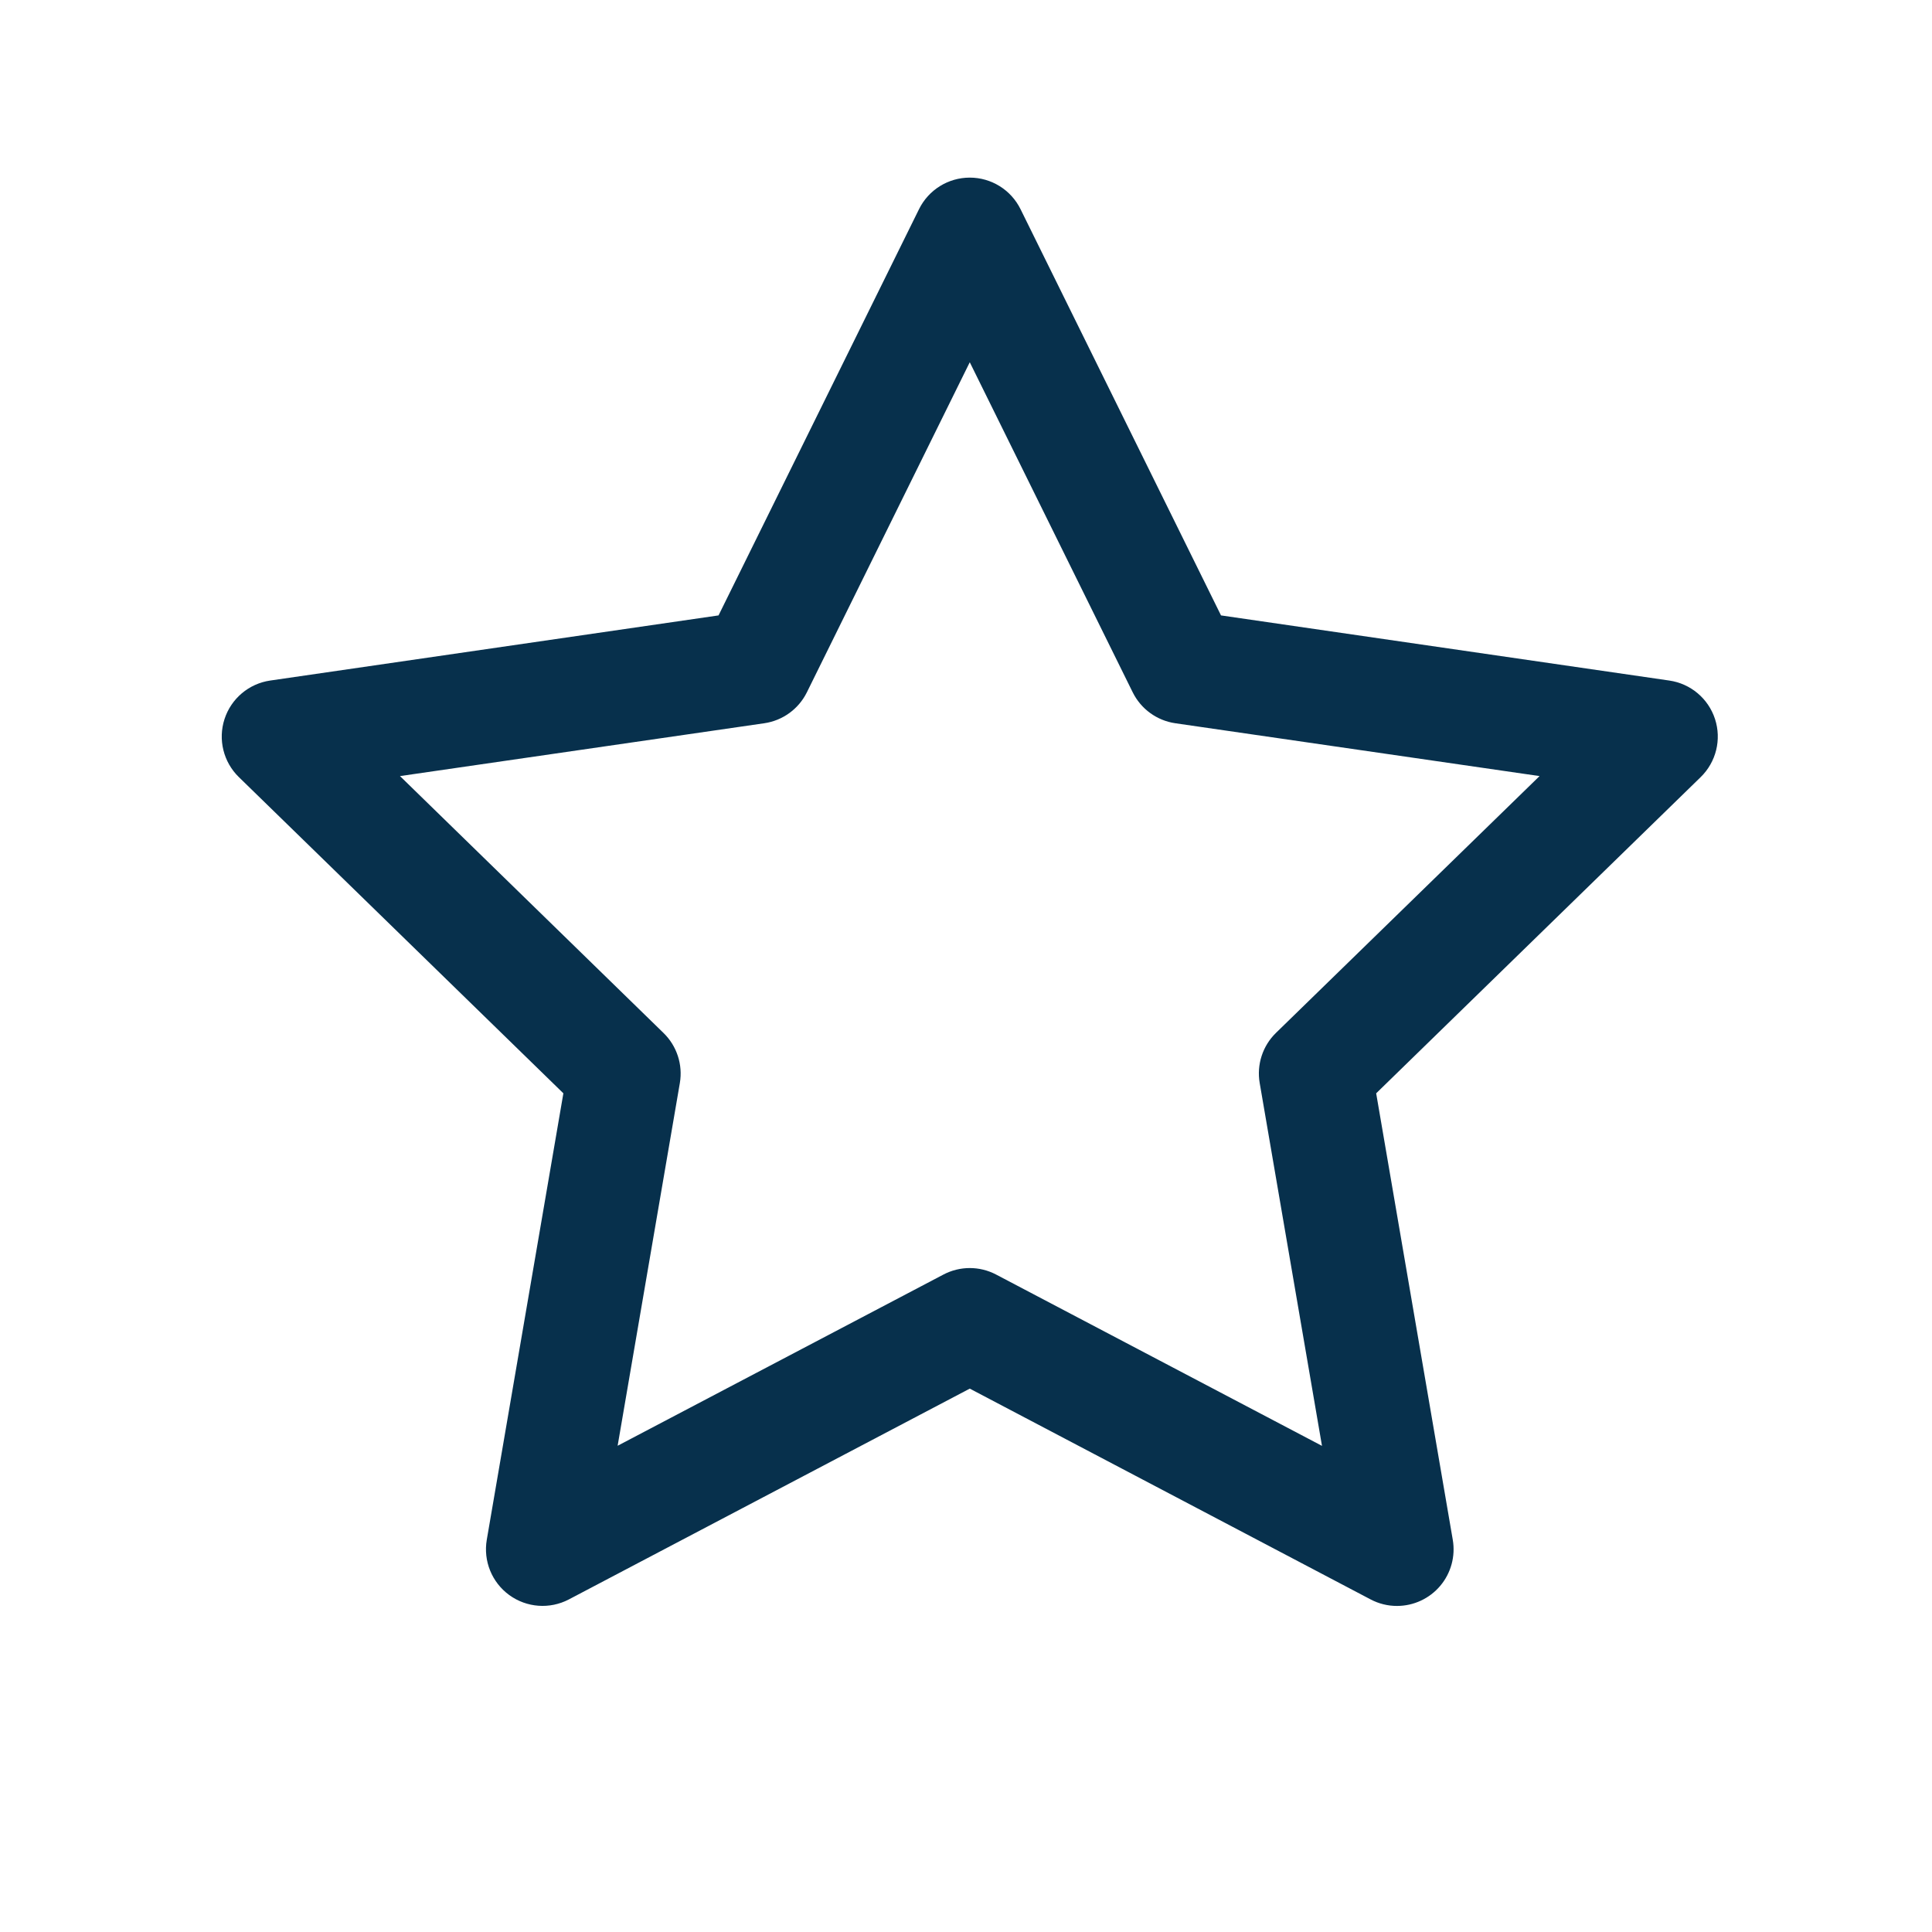
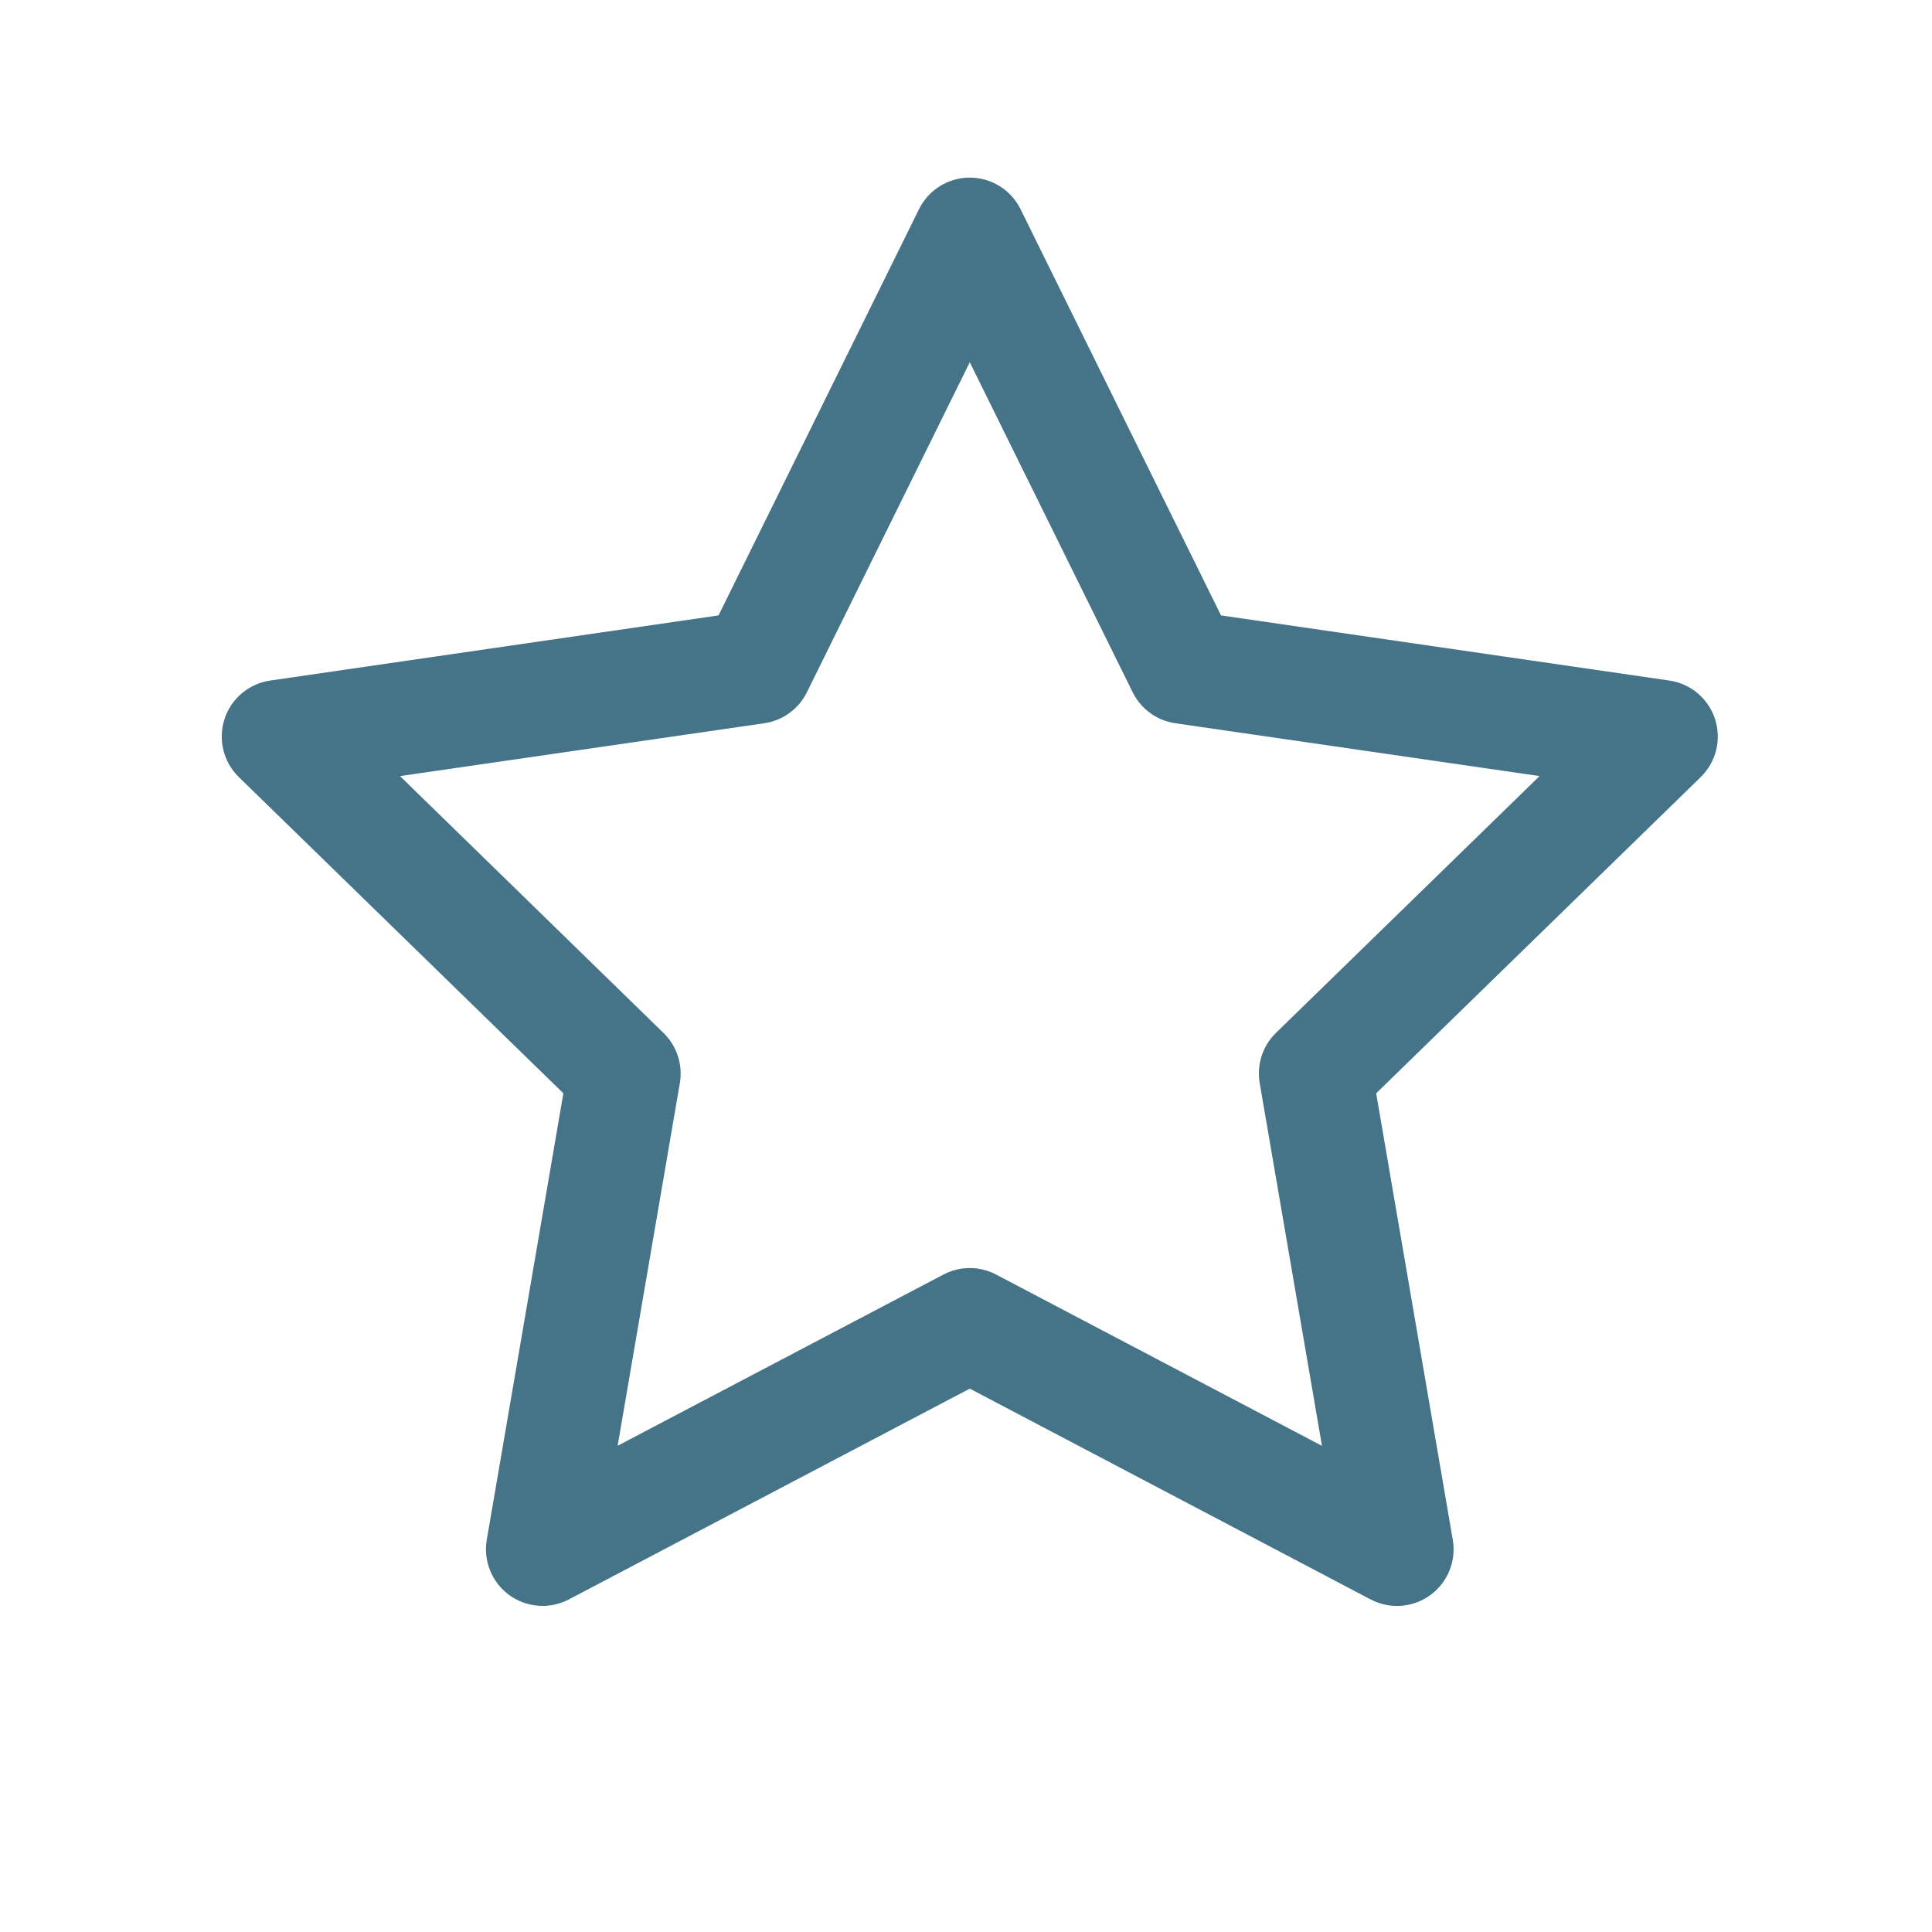
<svg xmlns="http://www.w3.org/2000/svg" viewBox="0 0 512 512">
-   <path d="M370.24 425.59a14.89 14.89 0 01-7-1.72L257 368l-106.26 55.87A15 15 0 01129 408.06l20.3-118.32-86-83.8a15 15 0 018.31-25.59l118.81-17.26 53.13-107.66a15 15 0 0126.9 0l53.13 107.66 118.8 17.26a15 15 0 018.32 25.59l-86 83.8L385 408.06a15 15 0 01-14.78 17.53zM106 205.67l69.85 68.09a15 15 0 014.32 13.24l-16.49 96.14L250 337.78a15 15 0 0114 0l86.34 45.39L333.83 287a15 15 0 014.31-13.27L408 205.67l-96.53-14a15 15 0 01-11.29-8.2L257 96l-43.17 87.47a15 15 0 01-11.3 8.2z" data-name="1" fill="#07304c" />
+   <path d="M370.24 425.59a14.89 14.89 0 01-7-1.72L257 368l-106.26 55.87A15 15 0 01129 408.06l20.3-118.32-86-83.8a15 15 0 018.31-25.59l118.81-17.26 53.13-107.66a15 15 0 0126.9 0l53.13 107.66 118.8 17.26a15 15 0 018.32 25.59l-86 83.8L385 408.06a15 15 0 01-14.78 17.53zM106 205.67l69.85 68.09a15 15 0 014.32 13.24l-16.49 96.14L250 337.78a15 15 0 0114 0l86.34 45.39L333.83 287a15 15 0 014.31-13.27L408 205.67l-96.53-14a15 15 0 01-11.29-8.2L257 96l-43.17 87.47a15 15 0 01-11.3 8.2z" data-name="1" fill="#457387" />
</svg>
